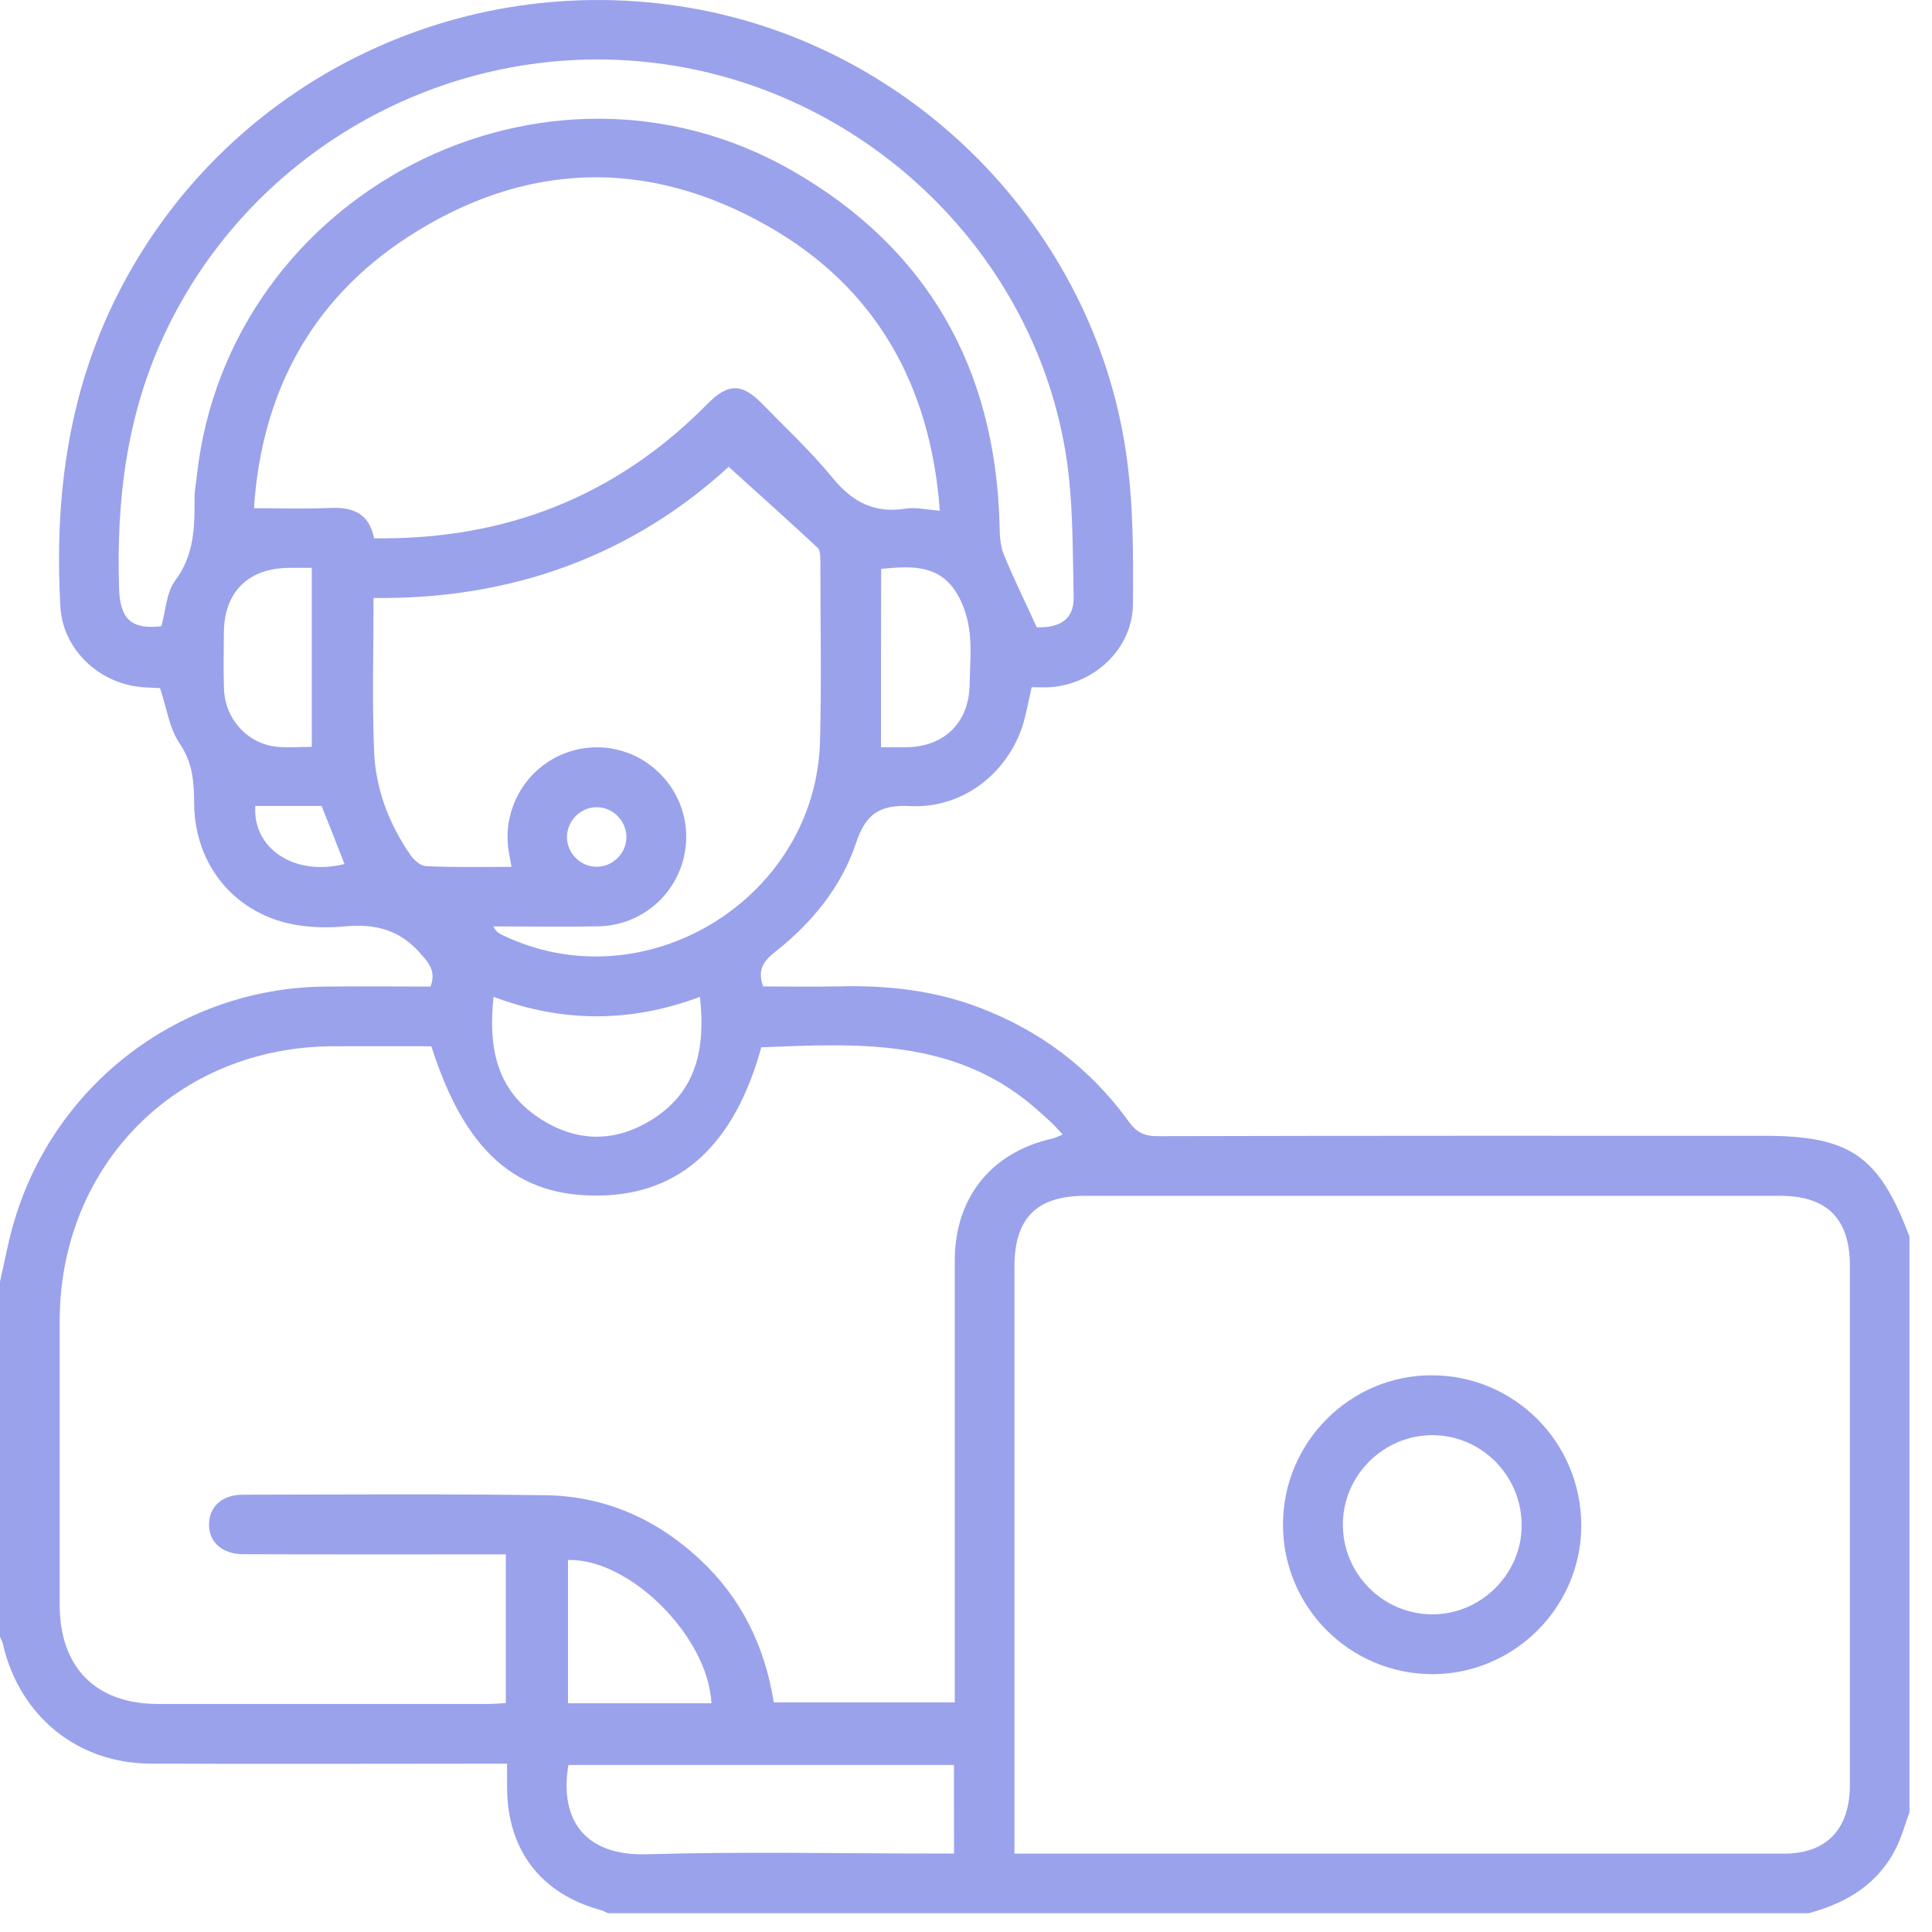
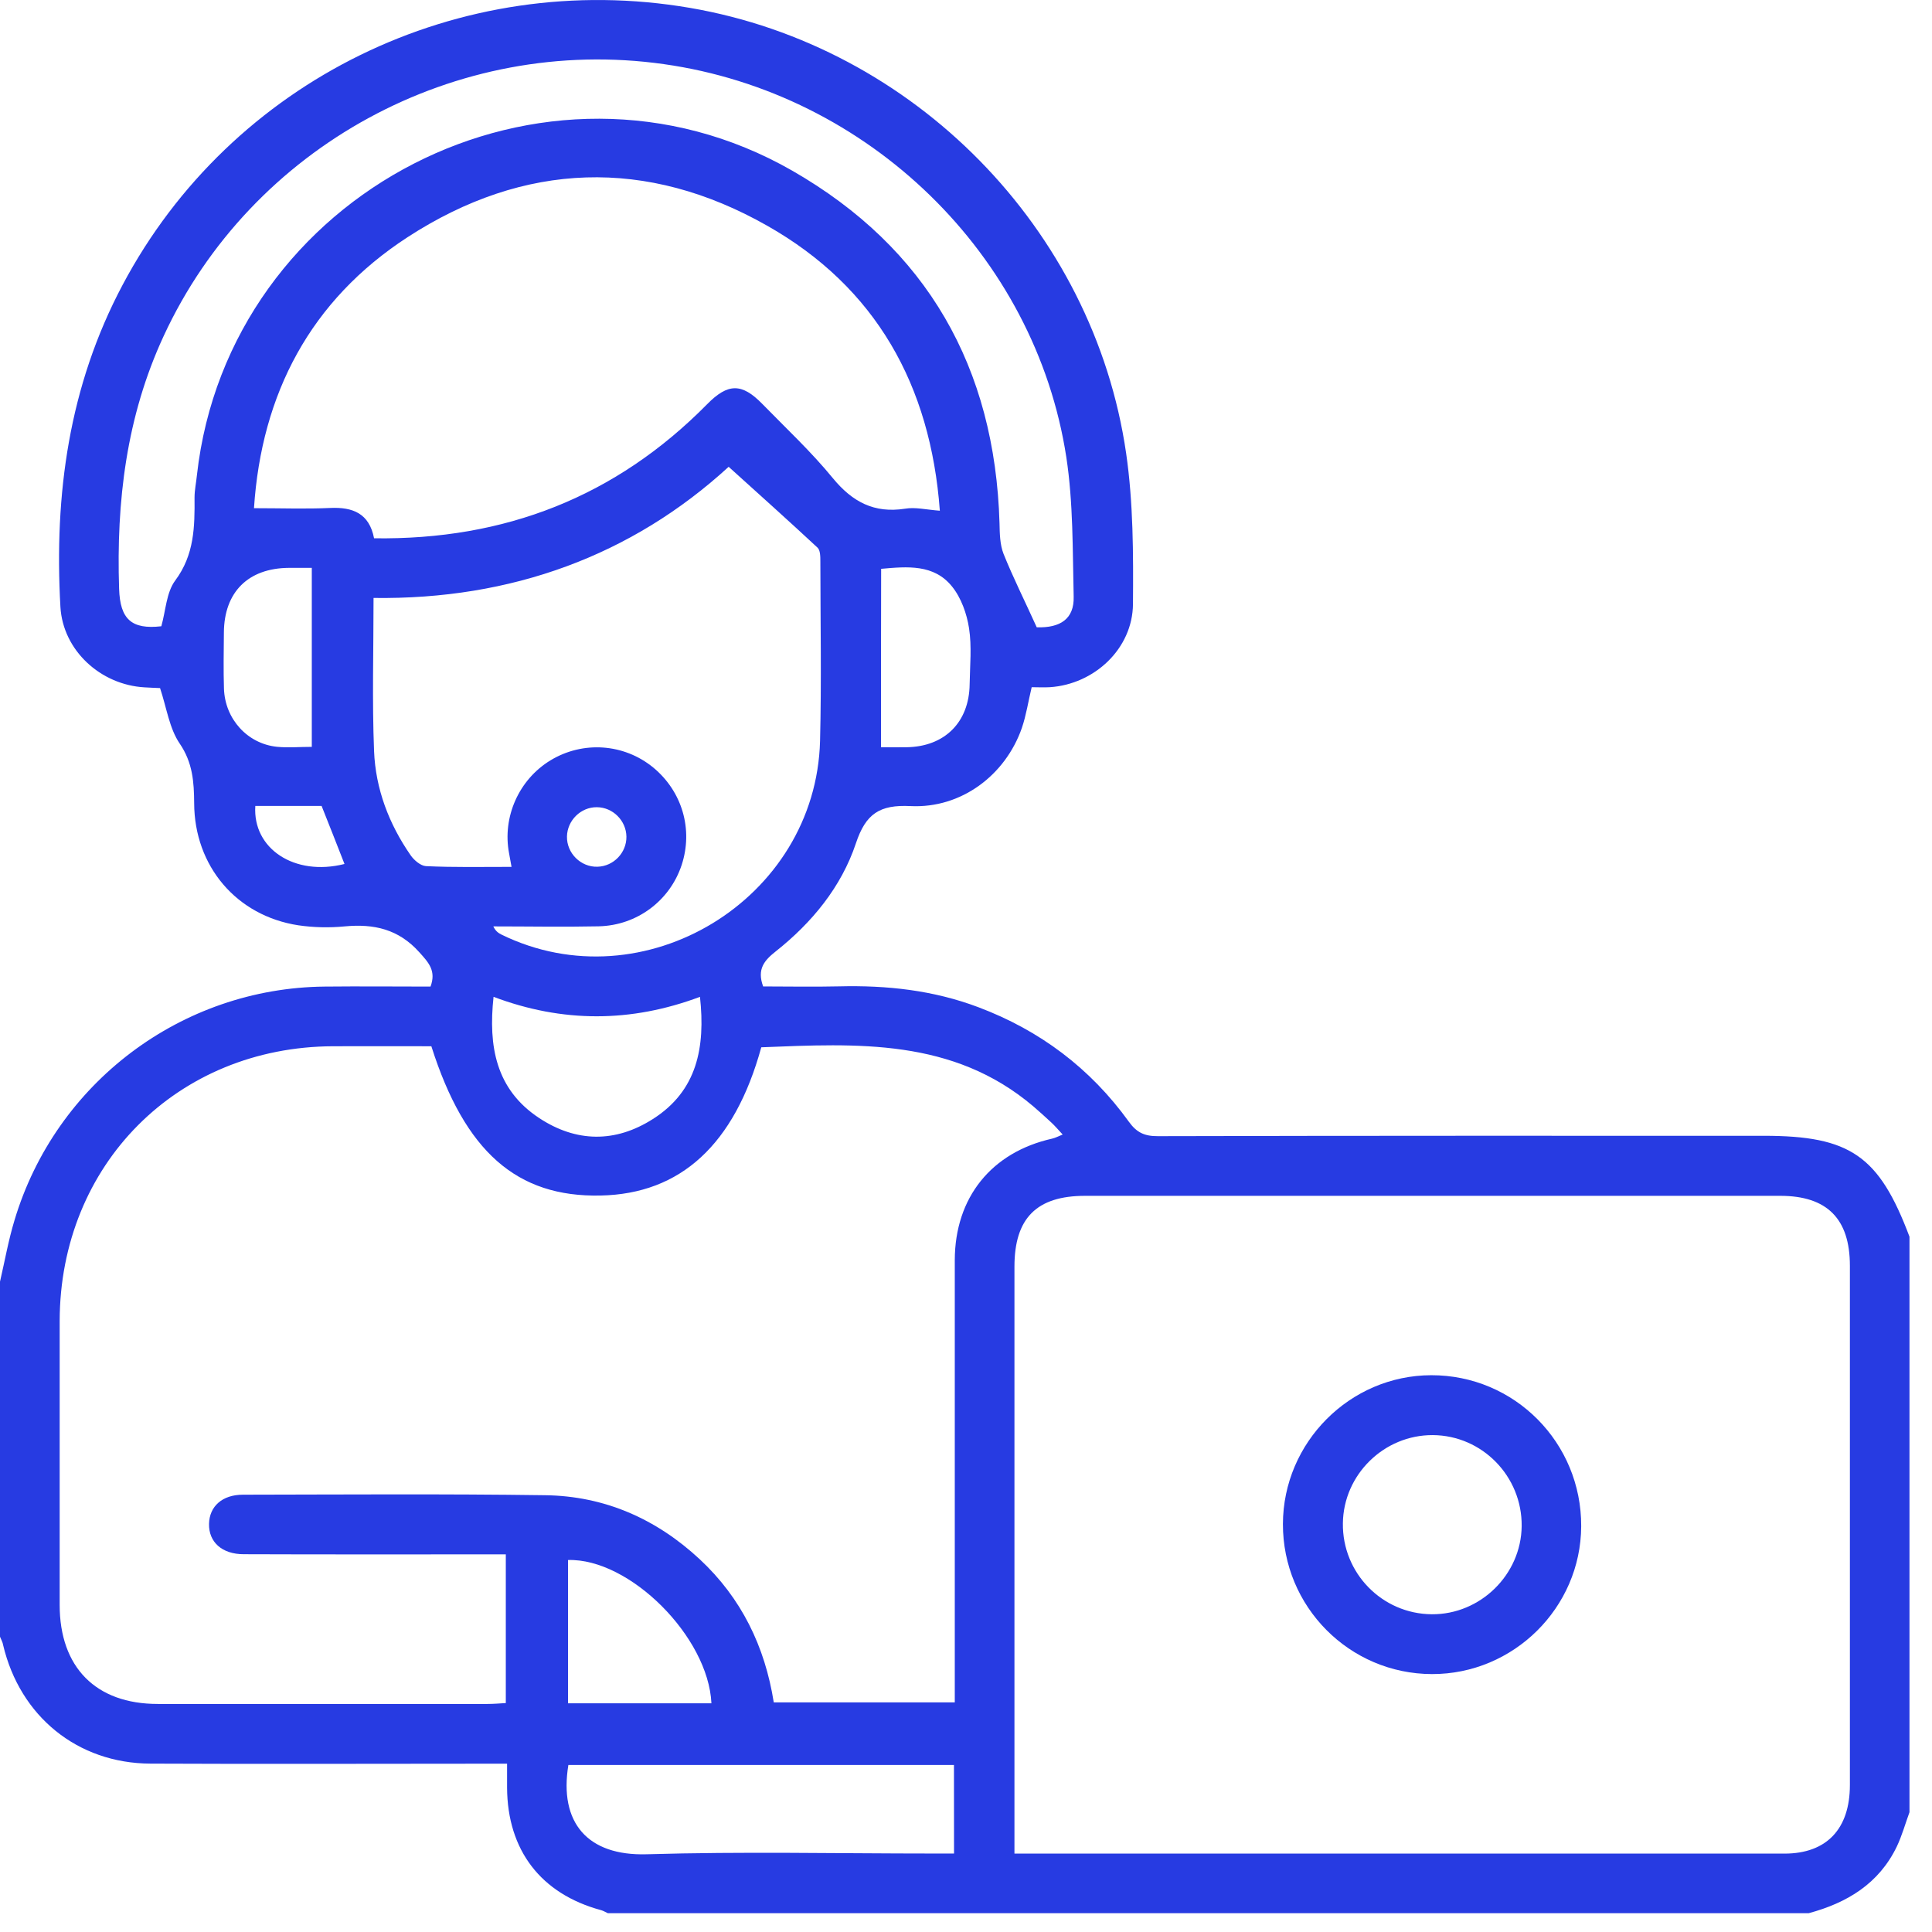
<svg xmlns="http://www.w3.org/2000/svg" width="26" height="26" viewBox="0 0 26 26" fill="none">
-   <g id="Wizzard icons" opacity="0.95">
-     <path id="Vector" d="M0 17.248C0.064 16.972 0.113 16.692 0.195 16.422C0.749 14.571 2.443 13.296 4.369 13.277C4.844 13.272 5.32 13.277 5.794 13.277C5.871 13.066 5.772 12.958 5.644 12.816C5.364 12.503 5.031 12.43 4.638 12.467C4.431 12.487 4.218 12.482 4.013 12.452C3.183 12.324 2.616 11.657 2.613 10.809C2.611 10.524 2.594 10.264 2.418 10.006C2.279 9.802 2.243 9.528 2.154 9.26C2.107 9.258 2.025 9.255 1.944 9.25C1.354 9.216 0.847 8.754 0.813 8.167C0.728 6.655 0.926 5.197 1.65 3.834C3.109 1.084 6.184 -0.426 9.285 0.106C12.296 0.622 14.716 3.075 15.155 6.1C15.252 6.768 15.252 7.453 15.247 8.13C15.242 8.729 14.728 9.209 14.128 9.248C14.046 9.253 13.963 9.248 13.884 9.248C13.837 9.444 13.81 9.626 13.752 9.796C13.531 10.431 12.937 10.881 12.255 10.848C11.838 10.827 11.651 10.95 11.518 11.35C11.322 11.937 10.927 12.417 10.44 12.803C10.287 12.924 10.184 13.041 10.27 13.275C10.596 13.275 10.945 13.282 11.293 13.274C11.935 13.258 12.56 13.326 13.165 13.554C13.994 13.866 14.674 14.377 15.192 15.096C15.297 15.242 15.403 15.291 15.582 15.29C18.3 15.283 21.017 15.285 23.736 15.285C24.899 15.285 25.287 15.553 25.697 16.643C25.697 19.224 25.697 21.807 25.697 24.388C25.64 24.544 25.596 24.704 25.526 24.851C25.285 25.35 24.857 25.608 24.341 25.747C18.954 25.747 13.567 25.747 8.18 25.747C8.149 25.733 8.121 25.715 8.089 25.706C7.279 25.487 6.829 24.9 6.824 24.059C6.824 23.955 6.824 23.85 6.824 23.735C6.694 23.735 6.604 23.735 6.511 23.735C5.016 23.735 3.52 23.741 2.025 23.734C1.043 23.73 0.269 23.098 0.042 22.138C0.037 22.101 0.015 22.065 0 22.026C0 20.434 0 18.841 0 17.248ZM5.805 14.08C5.369 14.08 4.925 14.078 4.483 14.08C2.386 14.087 0.807 15.673 0.803 17.777C0.802 19.05 0.802 20.324 0.803 21.598C0.803 22.438 1.29 22.931 2.122 22.931C3.603 22.932 5.083 22.931 6.563 22.931C6.644 22.931 6.725 22.924 6.807 22.919C6.807 22.244 6.807 21.588 6.807 20.918C6.698 20.918 6.607 20.918 6.516 20.918C5.437 20.918 4.359 20.92 3.28 20.916C2.988 20.916 2.808 20.753 2.813 20.508C2.818 20.272 2.991 20.115 3.27 20.115C4.624 20.113 5.98 20.103 7.335 20.122C8.134 20.132 8.832 20.439 9.418 20.985C9.976 21.505 10.294 22.156 10.413 22.91C11.229 22.91 12.034 22.91 12.849 22.91C12.849 22.808 12.849 22.725 12.849 22.64C12.849 20.746 12.848 18.851 12.849 16.958C12.851 16.115 13.343 15.506 14.16 15.323C14.204 15.313 14.244 15.291 14.301 15.268C14.239 15.202 14.197 15.151 14.148 15.106C14.069 15.032 13.987 14.959 13.905 14.888C12.822 13.969 11.532 14.043 10.245 14.094C9.884 15.405 9.159 16.067 8.082 16.089C6.955 16.113 6.256 15.499 5.805 14.08ZM13.652 24.945C13.742 24.945 13.799 24.945 13.856 24.945C17.242 24.945 20.629 24.945 24.015 24.945C24.581 24.945 24.895 24.614 24.895 24.022C24.895 21.692 24.895 19.364 24.895 17.034C24.895 16.402 24.588 16.093 23.958 16.093C20.839 16.093 17.721 16.093 14.602 16.093C13.952 16.093 13.652 16.393 13.652 17.046C13.652 19.585 13.652 22.124 13.652 24.662C13.652 24.744 13.652 24.827 13.652 24.945ZM12.648 6.873C12.523 5.182 11.787 3.868 10.329 3.04C8.706 2.117 7.054 2.174 5.488 3.19C4.176 4.042 3.519 5.302 3.418 6.839C3.779 6.839 4.112 6.851 4.443 6.836C4.747 6.822 4.969 6.908 5.034 7.244C6.79 7.269 8.286 6.687 9.516 5.44C9.796 5.155 9.983 5.153 10.258 5.435C10.579 5.764 10.919 6.081 11.209 6.436C11.472 6.755 11.764 6.91 12.179 6.846C12.317 6.822 12.461 6.859 12.648 6.873ZM6.884 11.666C6.869 11.581 6.859 11.533 6.851 11.484C6.758 10.996 6.982 10.492 7.407 10.233C7.845 9.967 8.396 10.006 8.79 10.328C9.181 10.65 9.331 11.163 9.173 11.642C9.015 12.12 8.573 12.455 8.055 12.466C7.583 12.476 7.111 12.467 6.639 12.467C6.669 12.531 6.708 12.557 6.748 12.577C8.66 13.513 10.981 12.108 11.036 9.969C11.056 9.165 11.041 8.361 11.04 7.556C11.04 7.492 11.04 7.404 11.001 7.369C10.611 7.006 10.213 6.65 9.806 6.282C8.501 7.478 6.879 8.072 5.027 8.047C5.027 8.752 5.007 9.43 5.034 10.107C5.054 10.616 5.234 11.089 5.527 11.511C5.572 11.576 5.661 11.652 5.732 11.656C6.106 11.674 6.481 11.666 6.884 11.666ZM13.952 8.442C14.268 8.452 14.457 8.33 14.449 8.03C14.434 7.402 14.444 6.768 14.35 6.152C13.931 3.426 11.687 1.251 8.933 0.863C6.136 0.467 3.382 1.972 2.203 4.521C1.7 5.606 1.564 6.748 1.603 7.925C1.616 8.332 1.769 8.474 2.171 8.428C2.231 8.217 2.238 7.973 2.359 7.811C2.616 7.465 2.621 7.089 2.618 6.696C2.618 6.596 2.64 6.496 2.65 6.395C3.075 2.584 7.338 0.392 10.662 2.297C12.476 3.338 13.39 4.946 13.451 7.041C13.454 7.18 13.456 7.328 13.505 7.453C13.634 7.774 13.789 8.082 13.952 8.442ZM12.838 23.752C11.093 23.752 9.369 23.752 7.649 23.752C7.521 24.53 7.908 24.977 8.702 24.954C9.988 24.916 11.273 24.944 12.56 24.944C12.649 24.944 12.738 24.944 12.839 24.944C12.838 24.535 12.838 24.154 12.838 23.752ZM6.642 13.415C6.57 14.082 6.673 14.66 7.254 15.045C7.755 15.376 8.281 15.381 8.785 15.06C9.383 14.681 9.494 14.094 9.42 13.415C8.492 13.763 7.571 13.765 6.642 13.415ZM9.574 22.922C9.532 22.025 8.472 20.969 7.644 20.994C7.644 21.633 7.644 22.273 7.644 22.922C8.296 22.922 8.934 22.922 9.574 22.922ZM4.196 10.051C4.196 9.252 4.196 8.455 4.196 7.642C4.087 7.642 3.987 7.642 3.89 7.642C3.34 7.645 3.016 7.968 3.013 8.514C3.011 8.766 3.006 9.017 3.014 9.268C3.028 9.677 3.33 10.009 3.727 10.05C3.875 10.065 4.026 10.051 4.196 10.051ZM11.856 10.056C11.982 10.056 12.09 10.058 12.197 10.056C12.711 10.05 13.043 9.721 13.049 9.208C13.053 8.956 13.079 8.702 13.041 8.455C13.011 8.259 12.935 8.045 12.812 7.893C12.569 7.591 12.213 7.623 11.858 7.655C11.856 8.452 11.856 9.236 11.856 10.056ZM3.436 10.846C3.398 11.421 3.964 11.797 4.636 11.627C4.537 11.374 4.438 11.121 4.328 10.846C4.033 10.846 3.735 10.846 3.436 10.846ZM8.43 11.259C8.427 11.043 8.247 10.864 8.032 10.863C7.817 10.861 7.635 11.04 7.63 11.256C7.625 11.482 7.817 11.671 8.04 11.664C8.257 11.659 8.433 11.475 8.43 11.259Z" fill="#959DEB" />
-     <path id="Vector_2" d="M19.27 22.53C18.16 22.526 17.262 21.622 17.266 20.51C17.269 19.41 18.168 18.509 19.262 18.508C20.383 18.506 21.285 19.416 21.28 20.541C21.275 21.636 20.369 22.533 19.27 22.53ZM19.269 21.725C19.922 21.73 20.472 21.192 20.478 20.539C20.485 19.869 19.947 19.318 19.282 19.314C18.625 19.311 18.081 19.846 18.072 20.5C18.062 21.168 18.6 21.72 19.269 21.725Z" fill="#959DEB" />
+   <g id="Property 1=Callc Precionado">
+     <path id="Vector" d="M0 17.248C0.064 16.972 0.113 16.692 0.195 16.422C0.749 14.571 2.443 13.296 4.369 13.277C4.844 13.272 5.32 13.277 5.794 13.277C5.871 13.066 5.772 12.958 5.644 12.816C5.364 12.503 5.031 12.43 4.638 12.467C4.431 12.487 4.218 12.482 4.013 12.452C3.183 12.324 2.616 11.657 2.613 10.809C2.611 10.524 2.594 10.264 2.418 10.006C2.279 9.802 2.243 9.528 2.154 9.26C2.107 9.258 2.025 9.255 1.944 9.25C1.354 9.216 0.847 8.754 0.813 8.167C0.728 6.655 0.926 5.197 1.65 3.834C3.109 1.084 6.184 -0.426 9.285 0.106C12.296 0.622 14.716 3.075 15.155 6.1C15.252 6.768 15.252 7.453 15.247 8.13C15.242 8.729 14.728 9.209 14.128 9.248C14.046 9.253 13.963 9.248 13.884 9.248C13.837 9.444 13.81 9.626 13.752 9.796C13.531 10.431 12.937 10.881 12.255 10.848C11.838 10.827 11.651 10.95 11.518 11.35C11.322 11.937 10.927 12.417 10.44 12.803C10.287 12.924 10.184 13.041 10.27 13.275C10.596 13.275 10.945 13.282 11.293 13.274C11.935 13.258 12.56 13.326 13.165 13.554C13.994 13.866 14.674 14.377 15.192 15.096C15.297 15.242 15.403 15.291 15.582 15.29C18.3 15.283 21.017 15.285 23.736 15.285C24.899 15.285 25.287 15.553 25.697 16.643C25.697 19.224 25.697 21.807 25.697 24.388C25.64 24.544 25.596 24.704 25.526 24.851C25.285 25.35 24.857 25.608 24.341 25.747C18.954 25.747 13.567 25.747 8.18 25.747C8.149 25.733 8.121 25.715 8.089 25.706C7.279 25.487 6.829 24.9 6.824 24.059C6.824 23.955 6.824 23.85 6.824 23.735C6.694 23.735 6.604 23.735 6.511 23.735C5.016 23.735 3.52 23.741 2.025 23.734C1.043 23.73 0.269 23.098 0.042 22.138C0.037 22.101 0.015 22.065 0 22.026C0 20.434 0 18.841 0 17.248ZM5.805 14.08C5.369 14.08 4.925 14.078 4.483 14.08C2.386 14.087 0.807 15.673 0.803 17.777C0.802 19.05 0.802 20.324 0.803 21.598C0.803 22.438 1.29 22.931 2.122 22.931C3.603 22.932 5.083 22.931 6.563 22.931C6.644 22.931 6.725 22.924 6.807 22.919C6.807 22.244 6.807 21.588 6.807 20.918C6.698 20.918 6.607 20.918 6.516 20.918C5.437 20.918 4.359 20.92 3.28 20.916C2.988 20.916 2.808 20.753 2.813 20.508C2.818 20.272 2.991 20.115 3.27 20.115C4.624 20.113 5.98 20.103 7.335 20.122C8.134 20.132 8.832 20.439 9.418 20.985C9.976 21.505 10.294 22.156 10.413 22.91C11.229 22.91 12.034 22.91 12.849 22.91C12.849 22.808 12.849 22.725 12.849 22.64C12.849 20.746 12.848 18.851 12.849 16.958C12.851 16.115 13.343 15.506 14.16 15.323C14.204 15.313 14.244 15.291 14.301 15.268C14.239 15.202 14.197 15.151 14.148 15.106C14.069 15.032 13.987 14.959 13.905 14.888C12.822 13.969 11.532 14.043 10.245 14.094C9.884 15.405 9.159 16.067 8.082 16.089C6.955 16.113 6.256 15.499 5.805 14.08ZM13.652 24.945C13.742 24.945 13.799 24.945 13.856 24.945C17.242 24.945 20.629 24.945 24.015 24.945C24.581 24.945 24.895 24.614 24.895 24.022C24.895 21.692 24.895 19.364 24.895 17.034C24.895 16.402 24.588 16.093 23.958 16.093C20.839 16.093 17.721 16.093 14.602 16.093C13.952 16.093 13.652 16.393 13.652 17.046C13.652 19.585 13.652 22.124 13.652 24.662C13.652 24.744 13.652 24.827 13.652 24.945ZM12.648 6.873C12.523 5.182 11.787 3.868 10.329 3.04C8.706 2.117 7.054 2.174 5.488 3.19C4.176 4.042 3.519 5.302 3.418 6.839C3.779 6.839 4.112 6.851 4.443 6.836C4.747 6.822 4.969 6.908 5.034 7.244C6.79 7.269 8.286 6.687 9.516 5.44C9.796 5.155 9.983 5.153 10.258 5.435C10.579 5.764 10.919 6.081 11.209 6.436C11.472 6.755 11.764 6.91 12.179 6.846C12.317 6.822 12.461 6.859 12.648 6.873ZM6.884 11.666C6.869 11.581 6.859 11.533 6.851 11.484C6.758 10.996 6.982 10.492 7.407 10.233C7.845 9.967 8.396 10.006 8.79 10.328C9.181 10.65 9.331 11.163 9.173 11.642C9.015 12.12 8.573 12.455 8.055 12.466C7.583 12.476 7.111 12.467 6.639 12.467C6.669 12.531 6.708 12.557 6.748 12.577C8.66 13.513 10.981 12.108 11.036 9.969C11.056 9.165 11.041 8.361 11.04 7.556C11.04 7.492 11.04 7.404 11.001 7.369C10.611 7.006 10.213 6.65 9.806 6.282C8.501 7.478 6.879 8.072 5.027 8.047C5.027 8.752 5.007 9.43 5.034 10.107C5.054 10.616 5.234 11.089 5.527 11.511C5.572 11.576 5.661 11.652 5.732 11.656C6.106 11.674 6.481 11.666 6.884 11.666ZM13.952 8.442C14.268 8.452 14.457 8.33 14.449 8.03C14.434 7.402 14.444 6.768 14.35 6.152C13.931 3.426 11.687 1.251 8.933 0.863C6.136 0.467 3.382 1.972 2.203 4.521C1.7 5.606 1.564 6.748 1.603 7.925C1.616 8.332 1.769 8.474 2.171 8.428C2.231 8.217 2.238 7.973 2.359 7.811C2.616 7.465 2.621 7.089 2.618 6.696C2.618 6.596 2.64 6.496 2.65 6.395C3.075 2.584 7.338 0.392 10.662 2.297C12.476 3.338 13.39 4.946 13.451 7.041C13.454 7.18 13.456 7.328 13.505 7.453C13.634 7.774 13.789 8.082 13.952 8.442ZM12.838 23.752C11.093 23.752 9.369 23.752 7.649 23.752C7.521 24.53 7.908 24.977 8.702 24.954C9.988 24.916 11.273 24.944 12.56 24.944C12.649 24.944 12.738 24.944 12.839 24.944C12.838 24.535 12.838 24.154 12.838 23.752ZM6.642 13.415C6.57 14.082 6.673 14.66 7.254 15.045C7.755 15.376 8.281 15.381 8.785 15.06C9.383 14.681 9.494 14.094 9.42 13.415C8.492 13.763 7.571 13.765 6.642 13.415ZM9.574 22.922C9.532 22.025 8.472 20.969 7.644 20.994C7.644 21.633 7.644 22.273 7.644 22.922C8.296 22.922 8.934 22.922 9.574 22.922ZM4.196 10.051C4.196 9.252 4.196 8.455 4.196 7.642C4.087 7.642 3.987 7.642 3.89 7.642C3.34 7.645 3.016 7.968 3.013 8.514C3.011 8.766 3.006 9.017 3.014 9.268C3.028 9.677 3.33 10.009 3.727 10.05C3.875 10.065 4.026 10.051 4.196 10.051ZM11.856 10.056C11.982 10.056 12.09 10.058 12.197 10.056C12.711 10.05 13.043 9.721 13.049 9.208C13.053 8.956 13.079 8.702 13.041 8.455C13.011 8.259 12.935 8.045 12.812 7.893C12.569 7.591 12.213 7.623 11.858 7.655C11.856 8.452 11.856 9.236 11.856 10.056ZM3.436 10.846C3.398 11.421 3.964 11.797 4.636 11.627C4.537 11.374 4.438 11.121 4.328 10.846C4.033 10.846 3.735 10.846 3.436 10.846ZM8.43 11.259C8.427 11.043 8.247 10.864 8.032 10.863C7.817 10.861 7.635 11.04 7.63 11.256C7.625 11.482 7.817 11.671 8.04 11.664C8.257 11.659 8.433 11.475 8.43 11.259Z" fill="#273BE2" />
+     <path id="Vector_2" d="M19.27 22.529C18.159 22.526 17.262 21.621 17.265 20.509C17.268 19.41 18.168 18.509 19.261 18.507C20.382 18.505 21.284 19.415 21.279 20.54C21.274 21.635 20.369 22.532 19.27 22.529ZM19.268 21.724C19.922 21.729 20.471 21.191 20.478 20.538C20.485 19.868 19.947 19.317 19.282 19.313C18.625 19.31 18.08 19.845 18.072 20.499C18.062 21.168 18.599 21.719 19.268 21.724Z" fill="#273BE2" />
  </g>
</svg>
